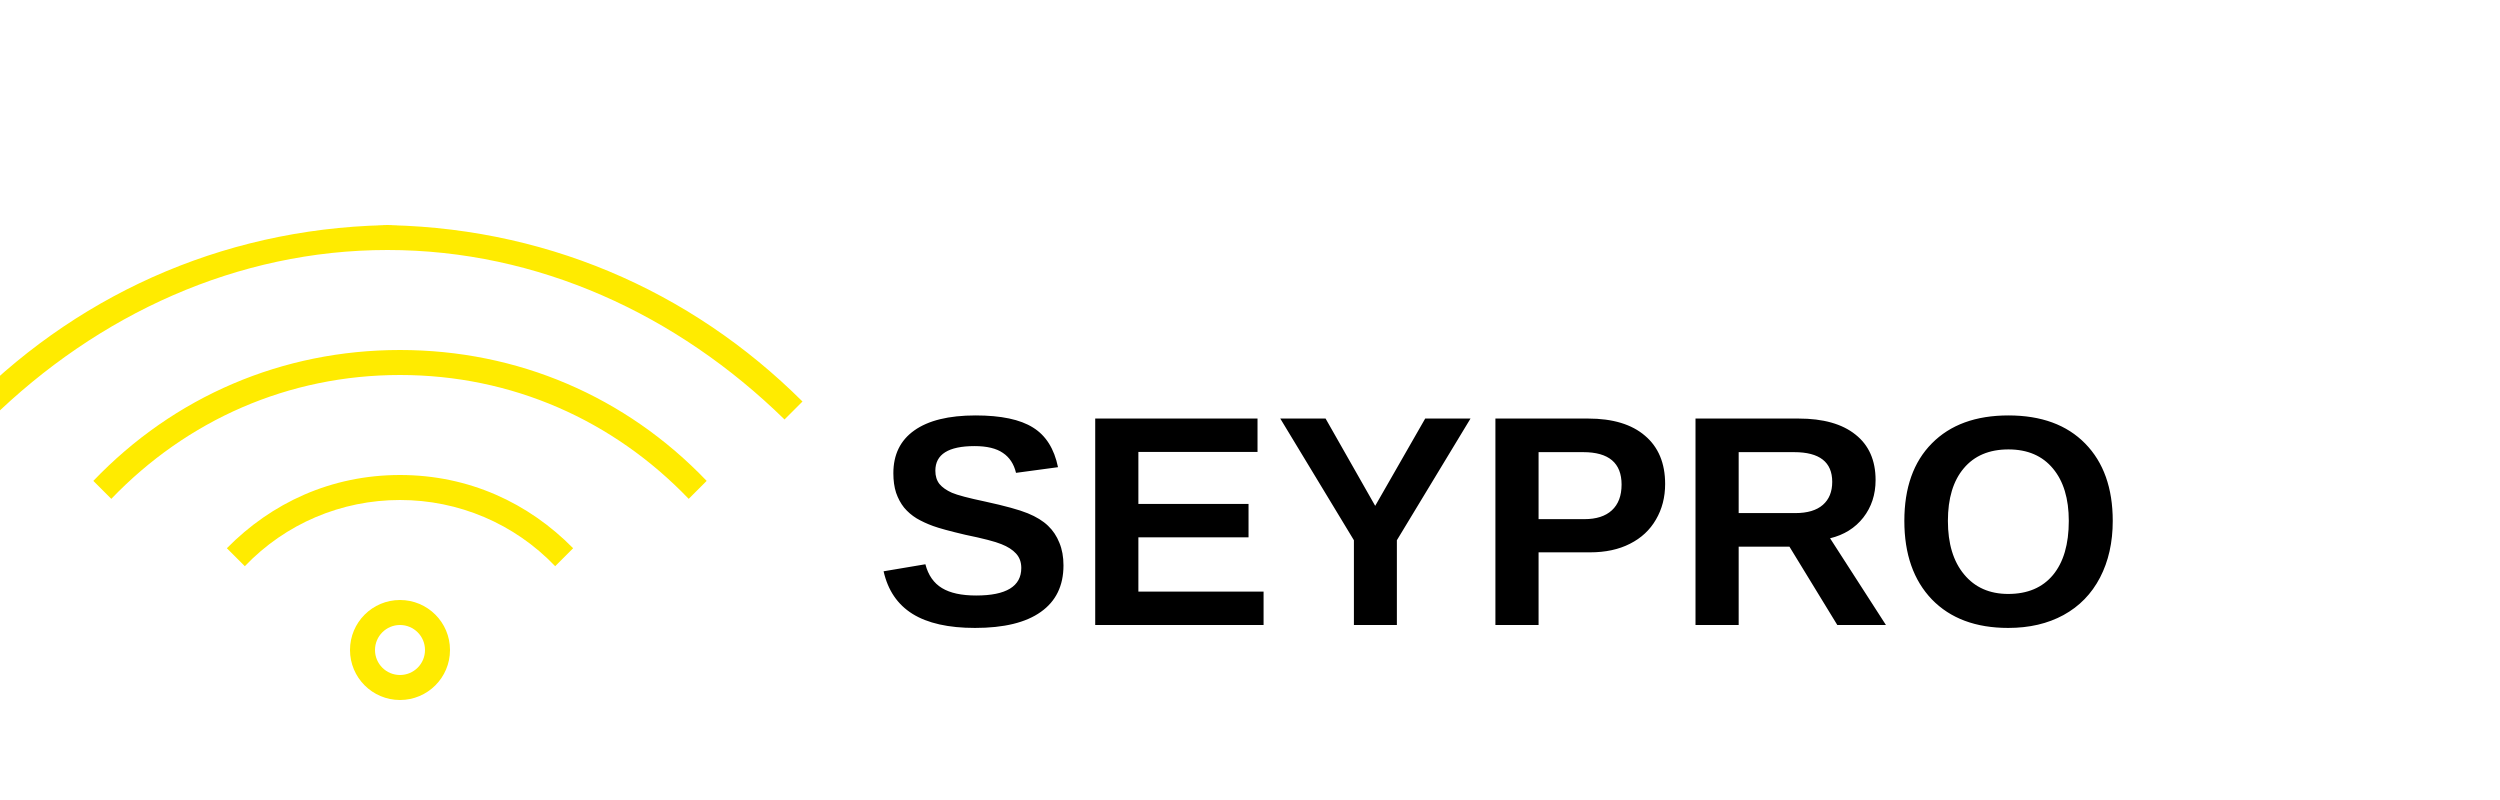
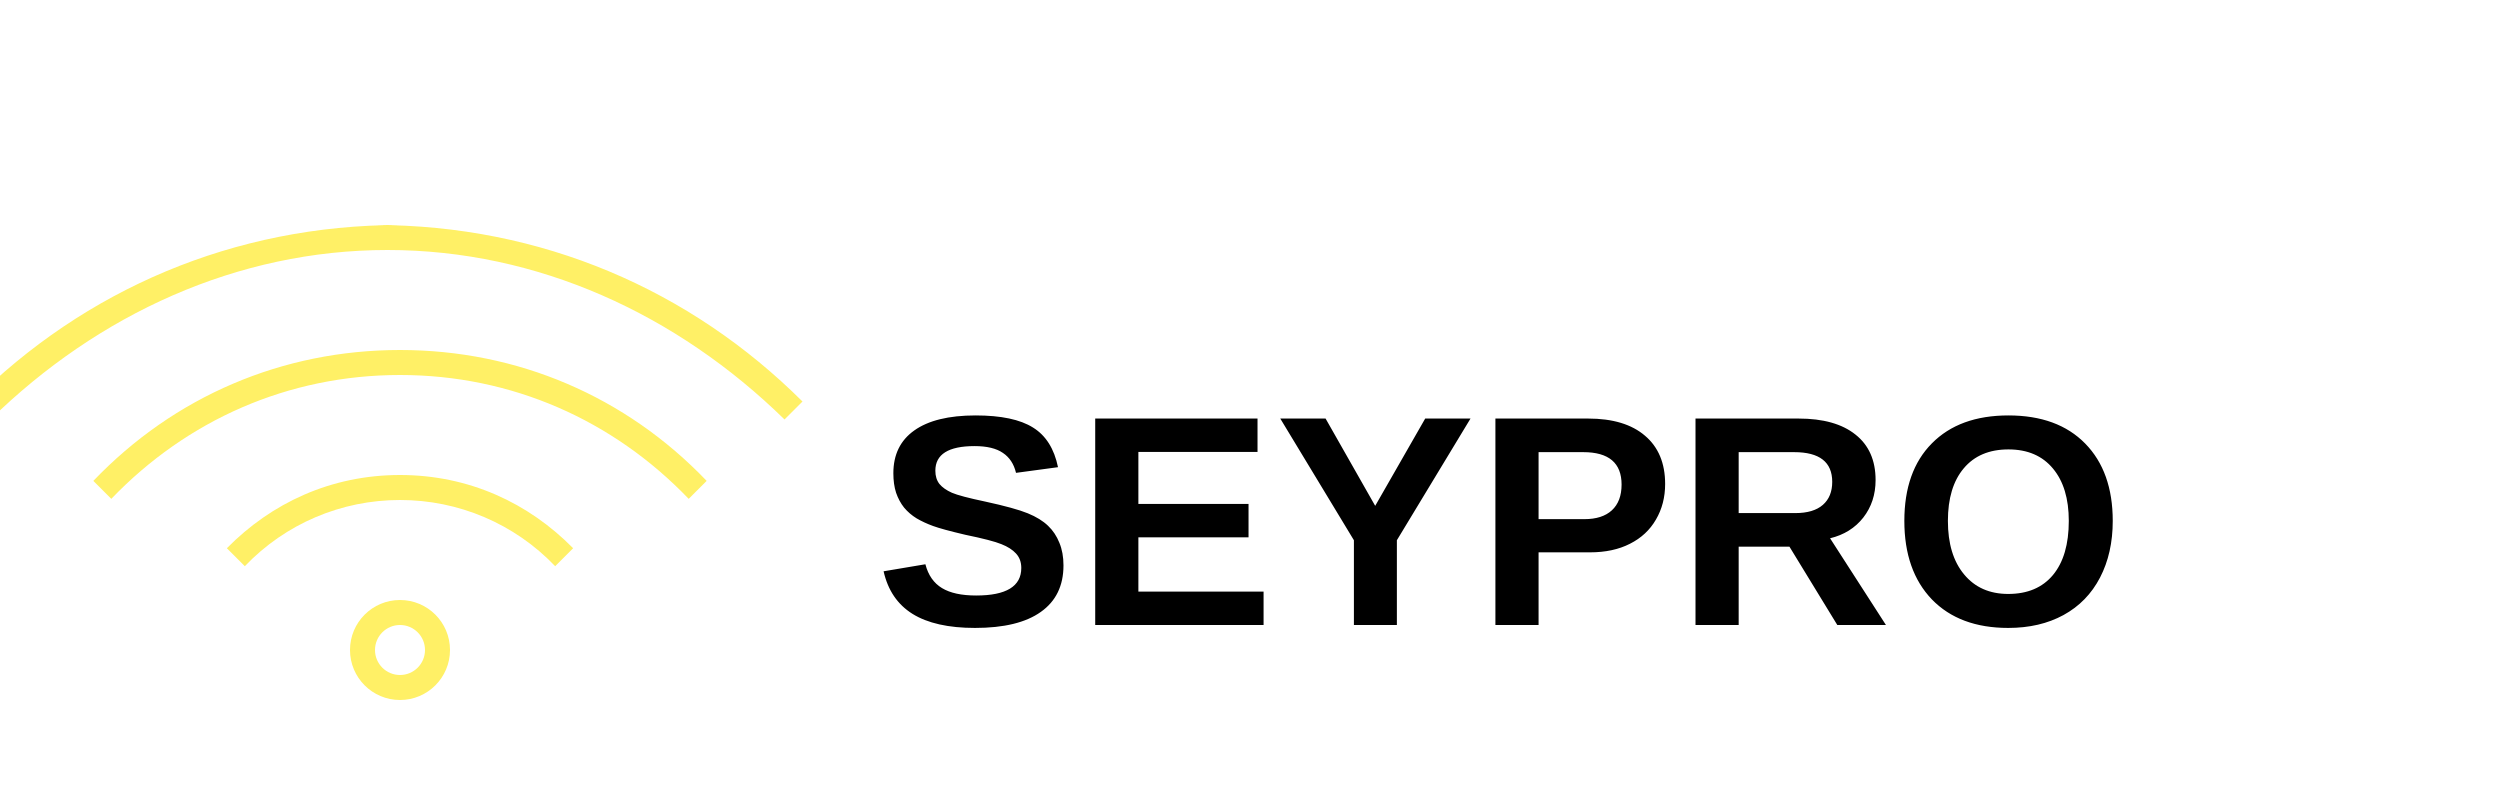
<svg xmlns="http://www.w3.org/2000/svg" width="200px" height="64px" viewBox="0 0 200 64">
  <g id="SVGRepo_bgCarrier" stroke-width="0" />
  <g id="SVGRepo_tracerCarrier" stroke-linecap="round" stroke-linejoin="round" />
  <g id="SVGRepo_iconCarrier">
-     <path fill="#FFEB00" d="M32 48c-2.209 0-4 1.791-4 4s1.791 4 4 4 4-1.791 4-4-1.791-4-4-4zm0 6c-1.105 0-2-.895-2-2s.895-2 2-2 2 .895 2 2-.895 2-2 2z" />
-     <path fill="#FFEB00" d="M32 38c-5.514 0-10.293 2.241-13.851 5.859l1.437 1.437c3.261-3.413 7.732-5.296 12.414-5.296s9.154 1.883 12.414 5.296l1.437-1.437c-3.558-3.618-8.337-5.859-13.851-5.859zM32 28c-9.406 0-18.066 3.712-24.533 10.471l1.437 1.437c6.049-6.302 14.156-9.908 23.096-9.908 8.939 0 17.047 3.606 23.096 9.908l1.437-1.437c-6.467-6.759-15.127-10.471-24.533-10.471zM32 18c-13.298 0-25.218 5.174-34.199 14.121l1.437 1.437c8.595-8.411 19.737-13.558 31.762-13.558s23.167 5.147 31.762 13.558l1.437-1.437c-8.981-8.947-20.901-14.121-34.199-14.121z" />
+     <path fill="#fff066" d="M32 48c-2.209 0-4 1.791-4 4s1.791 4 4 4 4-1.791 4-4-1.791-4-4-4zm0 6c-1.105 0-2-.895-2-2s.895-2 2-2 2 .895 2 2-.895 2-2 2z" />
+     <path fill="#fff066" d="M32 38c-5.514 0-10.293 2.241-13.851 5.859l1.437 1.437c3.261-3.413 7.732-5.296 12.414-5.296s9.154 1.883 12.414 5.296l1.437-1.437c-3.558-3.618-8.337-5.859-13.851-5.859zM32 28c-9.406 0-18.066 3.712-24.533 10.471l1.437 1.437c6.049-6.302 14.156-9.908 23.096-9.908 8.939 0 17.047 3.606 23.096 9.908l1.437-1.437c-6.467-6.759-15.127-10.471-24.533-10.471zM32 18c-13.298 0-25.218 5.174-34.199 14.121l1.437 1.437c8.595-8.411 19.737-13.558 31.762-13.558s23.167 5.147 31.762 13.558l1.437-1.437c-8.981-8.947-20.901-14.121-34.199-14.121z" />
    <text x="70" y="50" fill="#000000" font-family="Arial" font-size="24" font-weight="900">SEYPRO</text>
  </g>
</svg>
